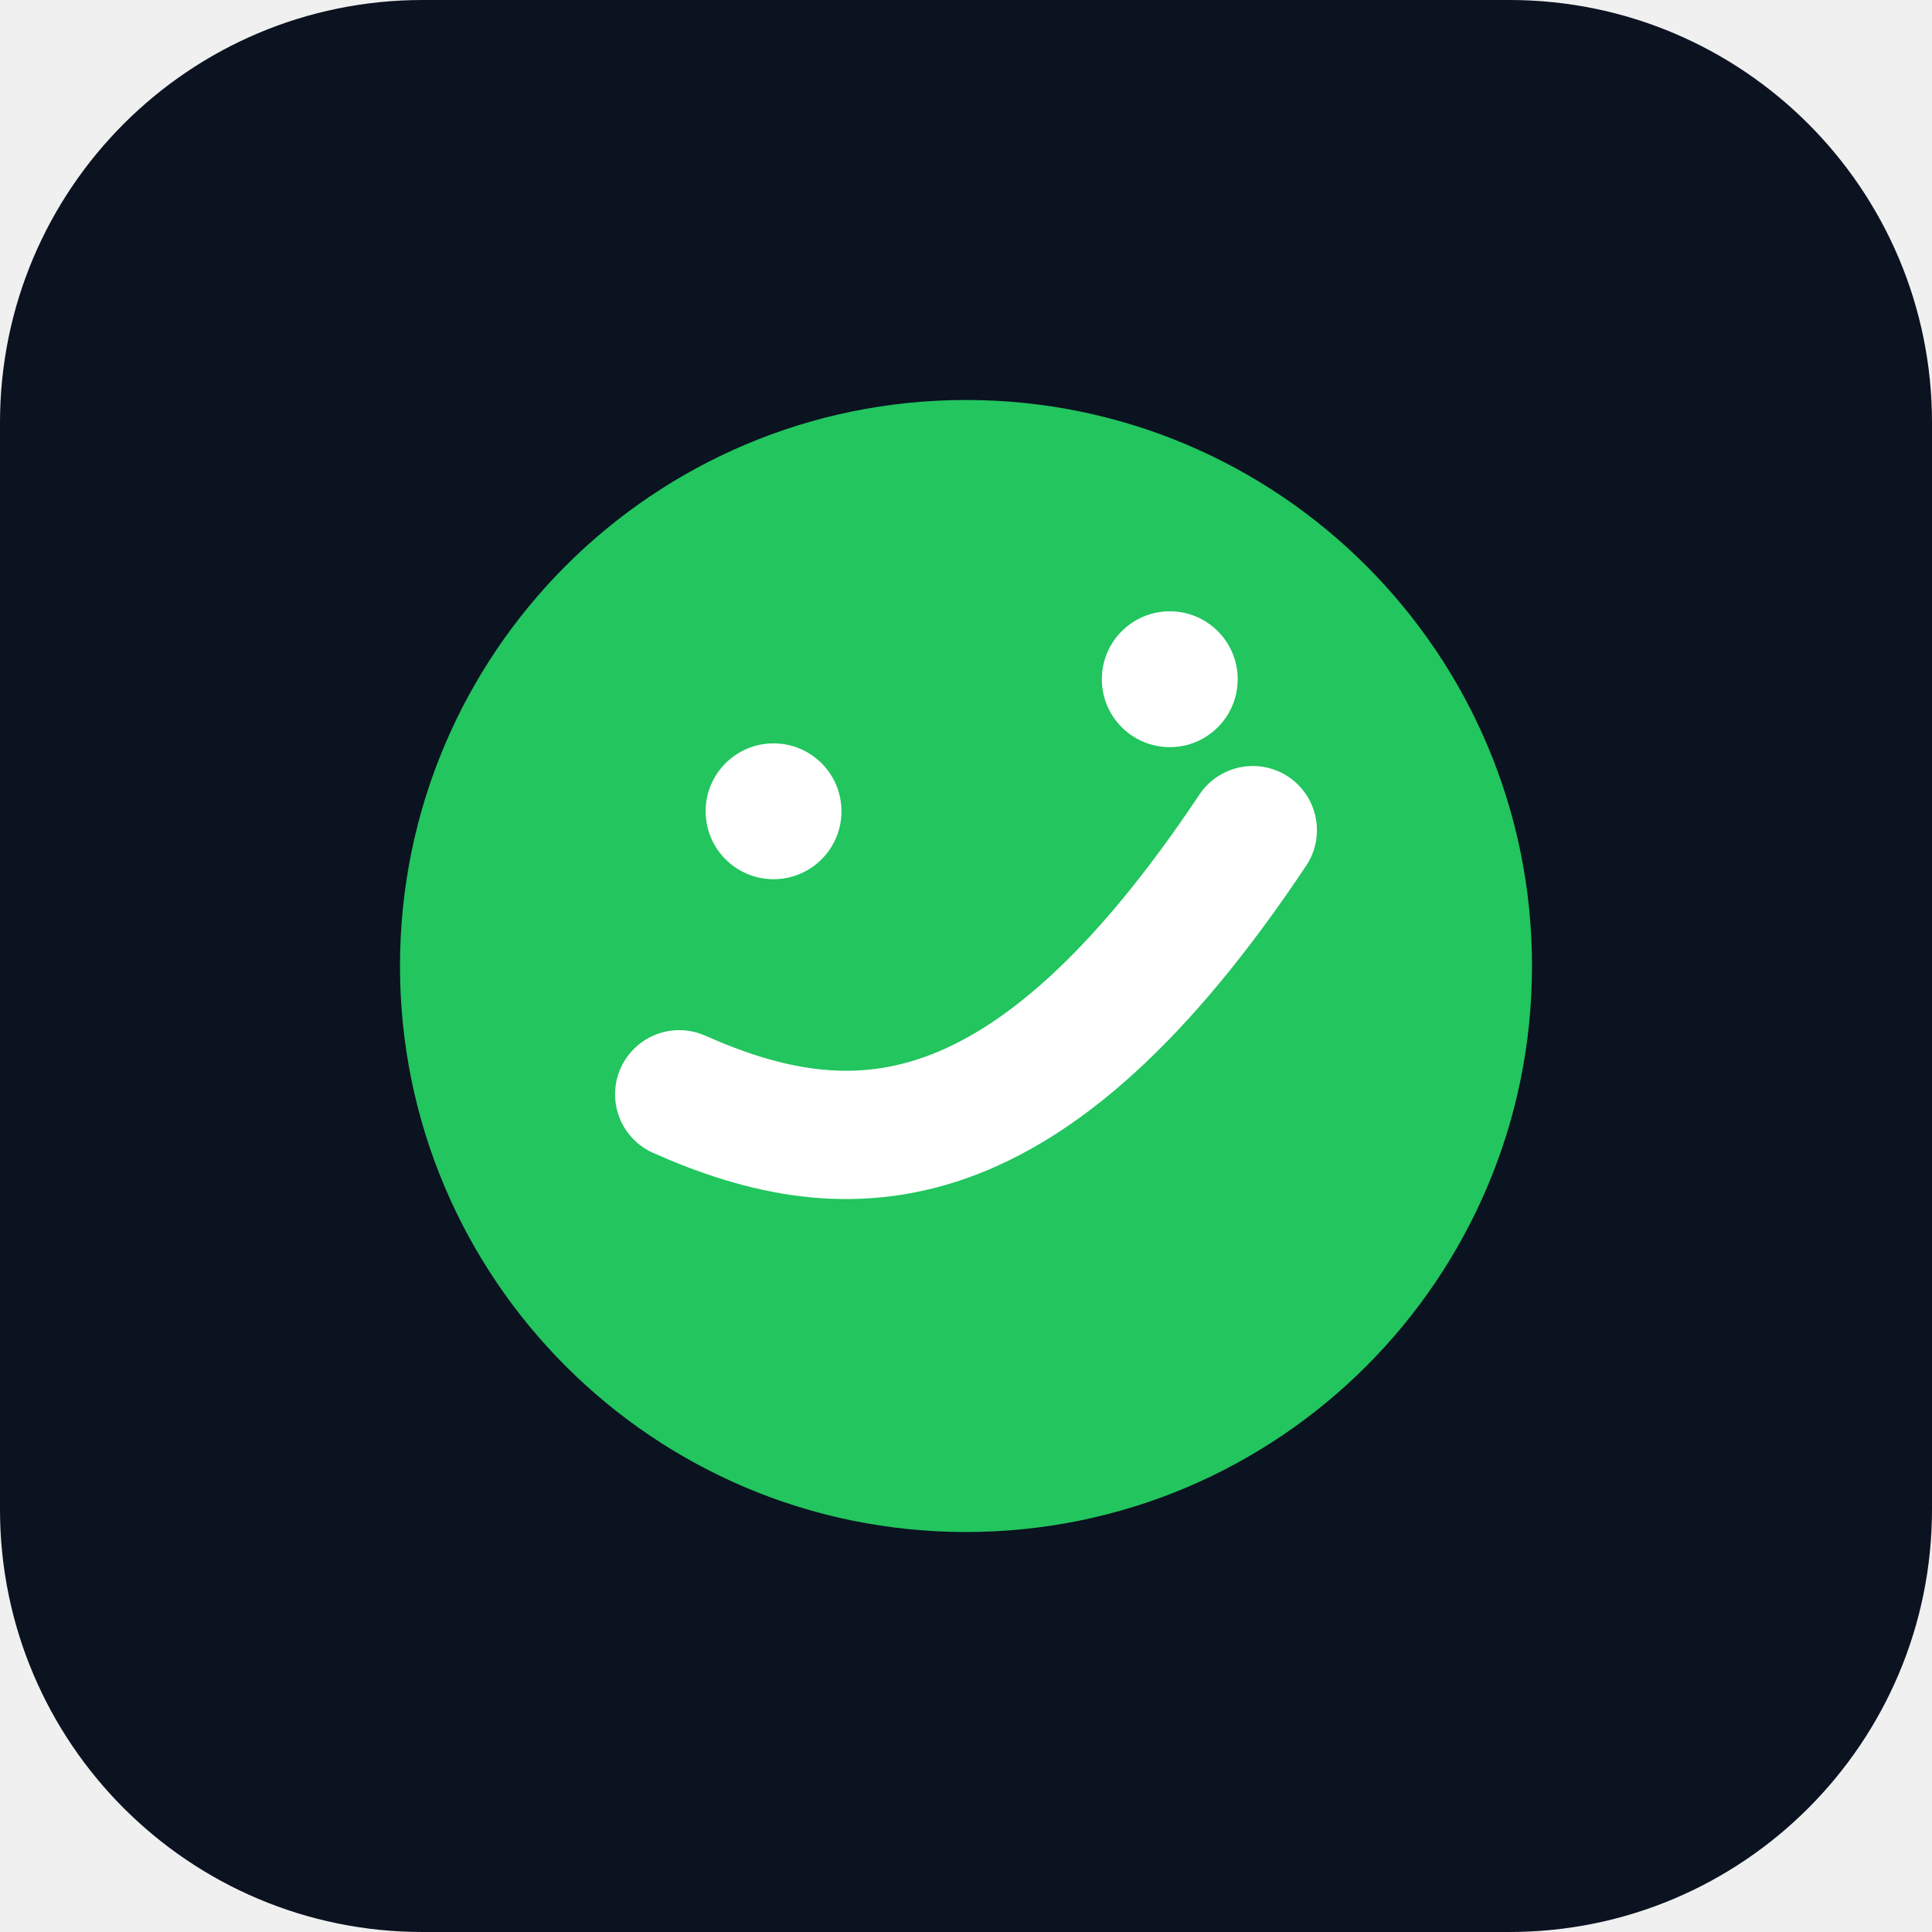
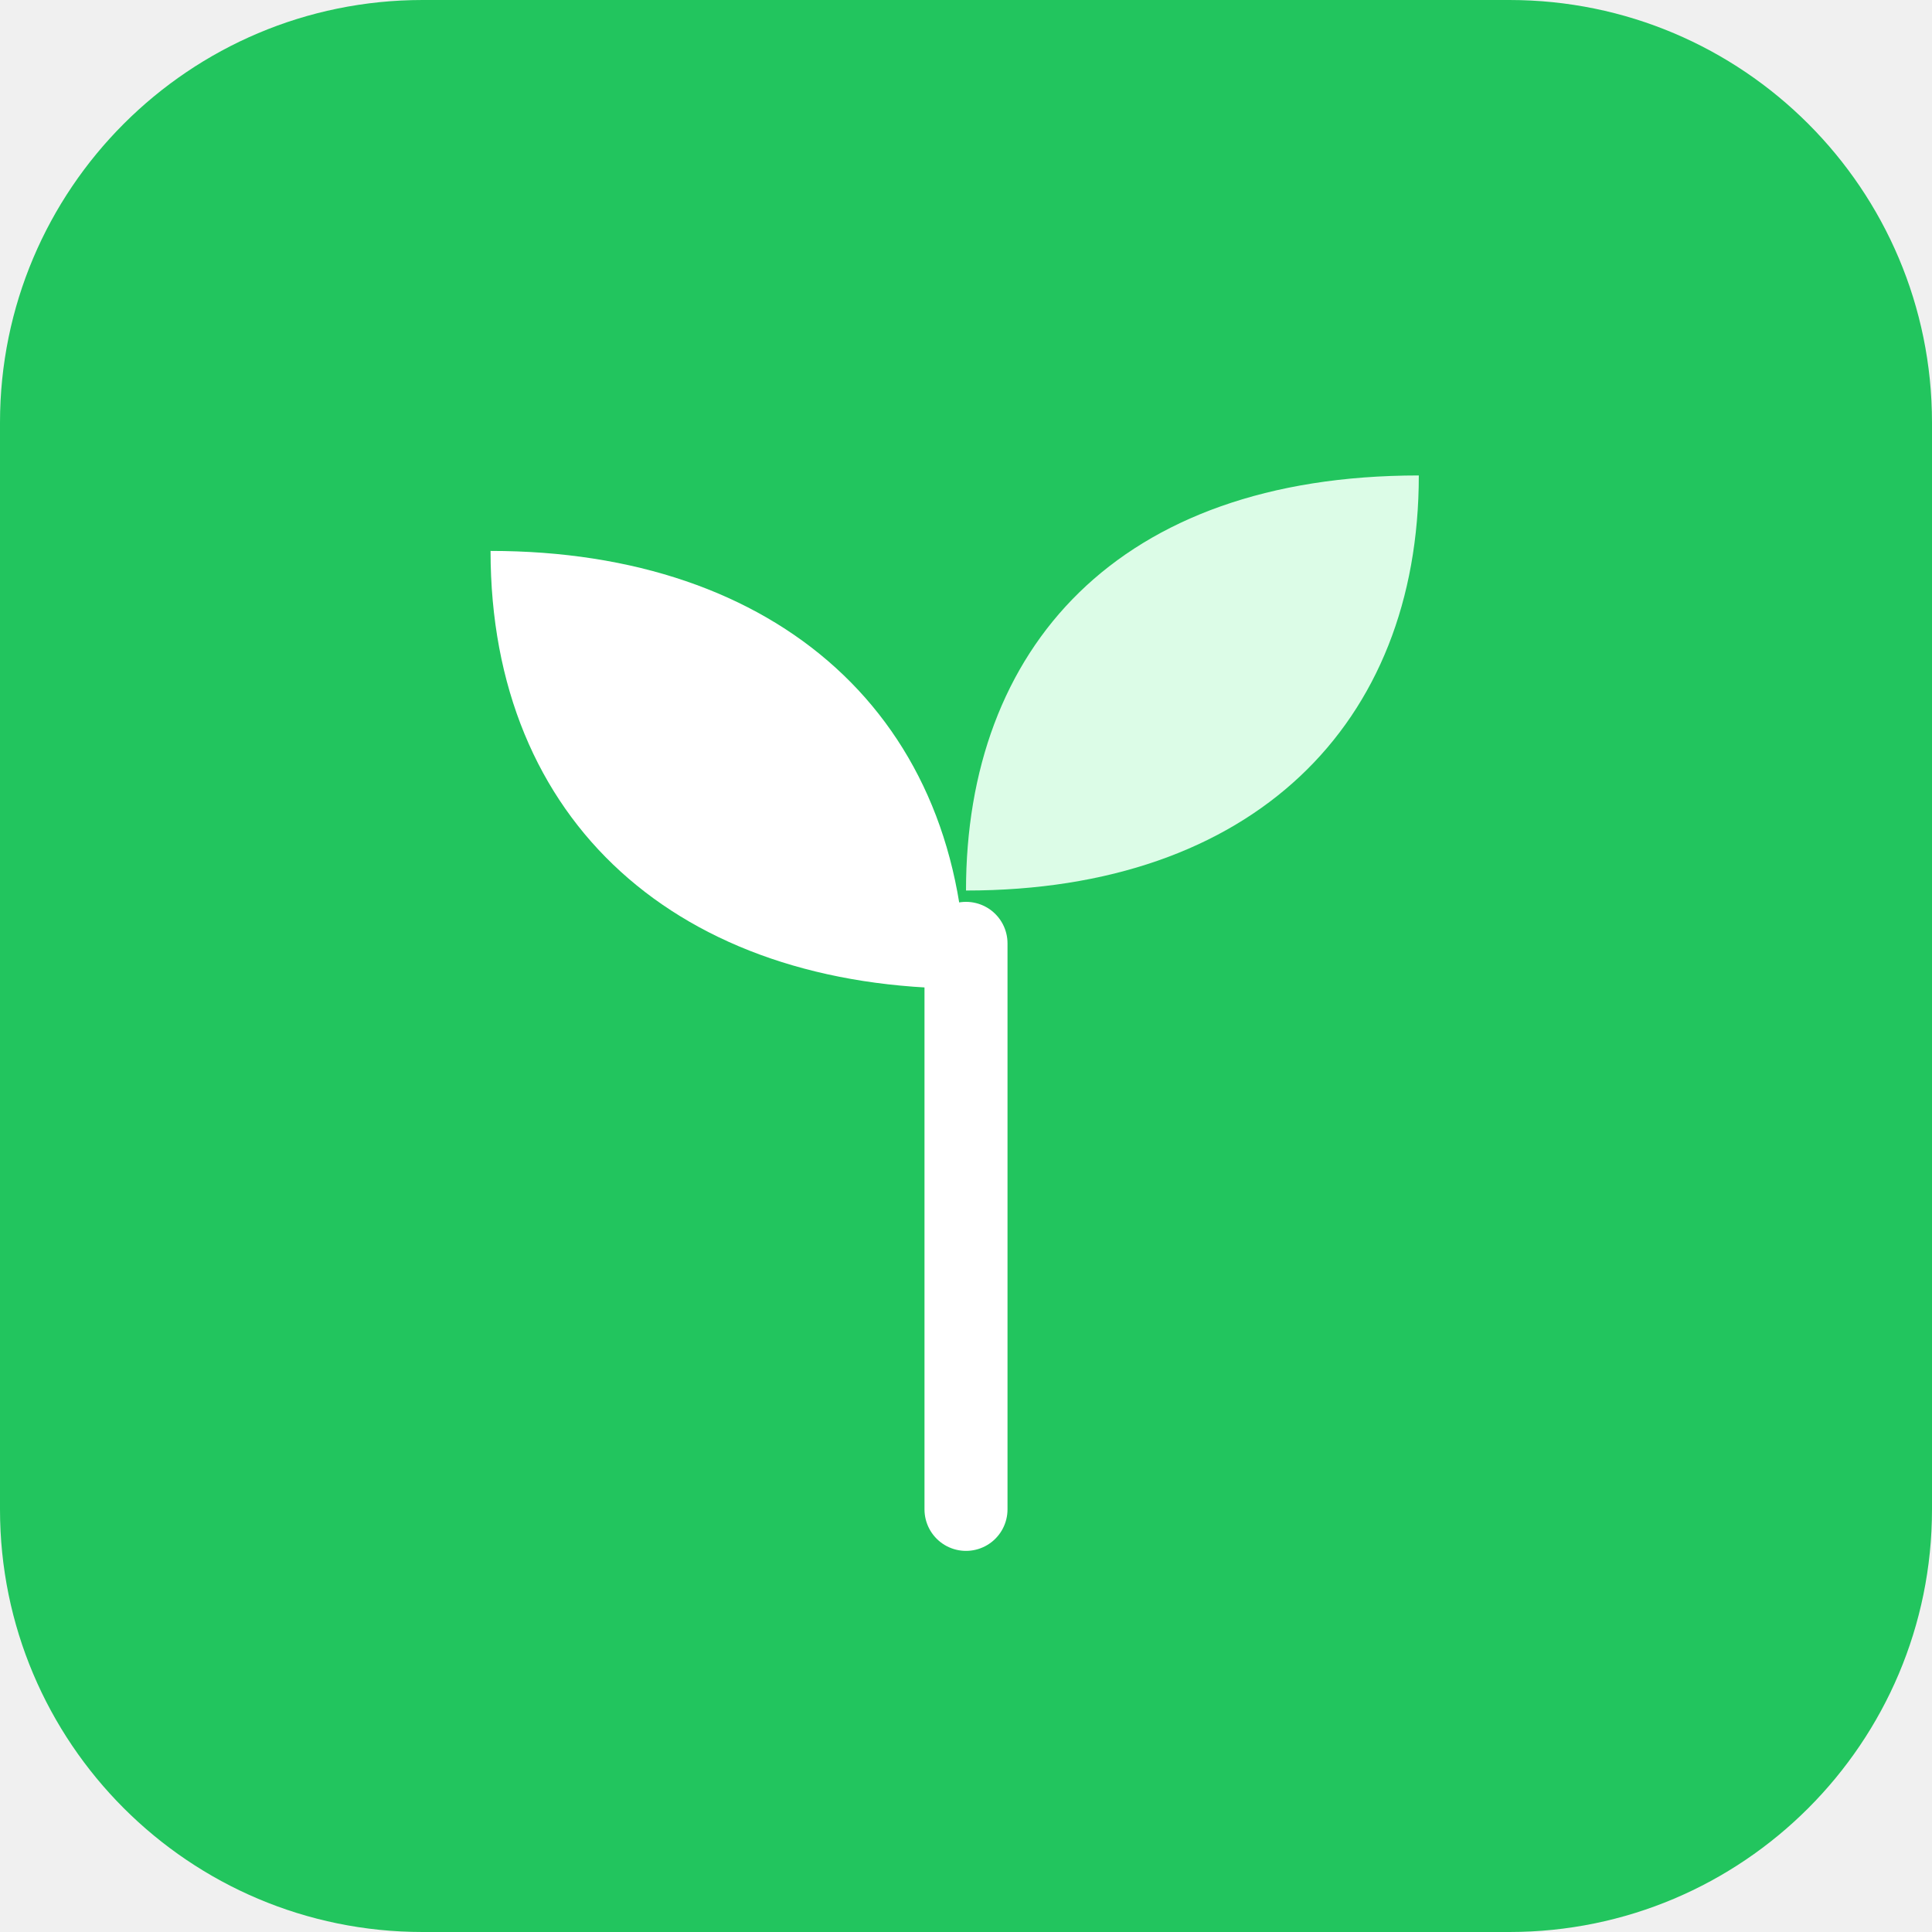
<svg xmlns="http://www.w3.org/2000/svg" viewBox="0 0 512 512">
-   <rect width="512" height="512" rx="112" fill="#0b1220" />
-   <circle cx="256" cy="256" r="150" fill="#22c55e" />
-   <path d="M180 290c45 20 92 20 152-70" fill="none" stroke="white" stroke-width="34" stroke-linecap="round" />
-   <circle cx="205" cy="215" r="18" fill="white" />
-   <circle cx="310" cy="180" r="18" fill="white" />
+   <rect width="512" height="512" rx="112" fill="#22c55e" />
+   <path d="M256 400V250" stroke="#fff" stroke-width="22" stroke-linecap="round" fill="none" />
+   <path d="M256 262C256 190 206 146 130 146c0 72 50 116 126 116z" fill="#fff" />
+   <path d="M256 236C256 172 296 126 376 126c0 66-44 110-120 110z" fill="#dcfce7" />
</svg>
